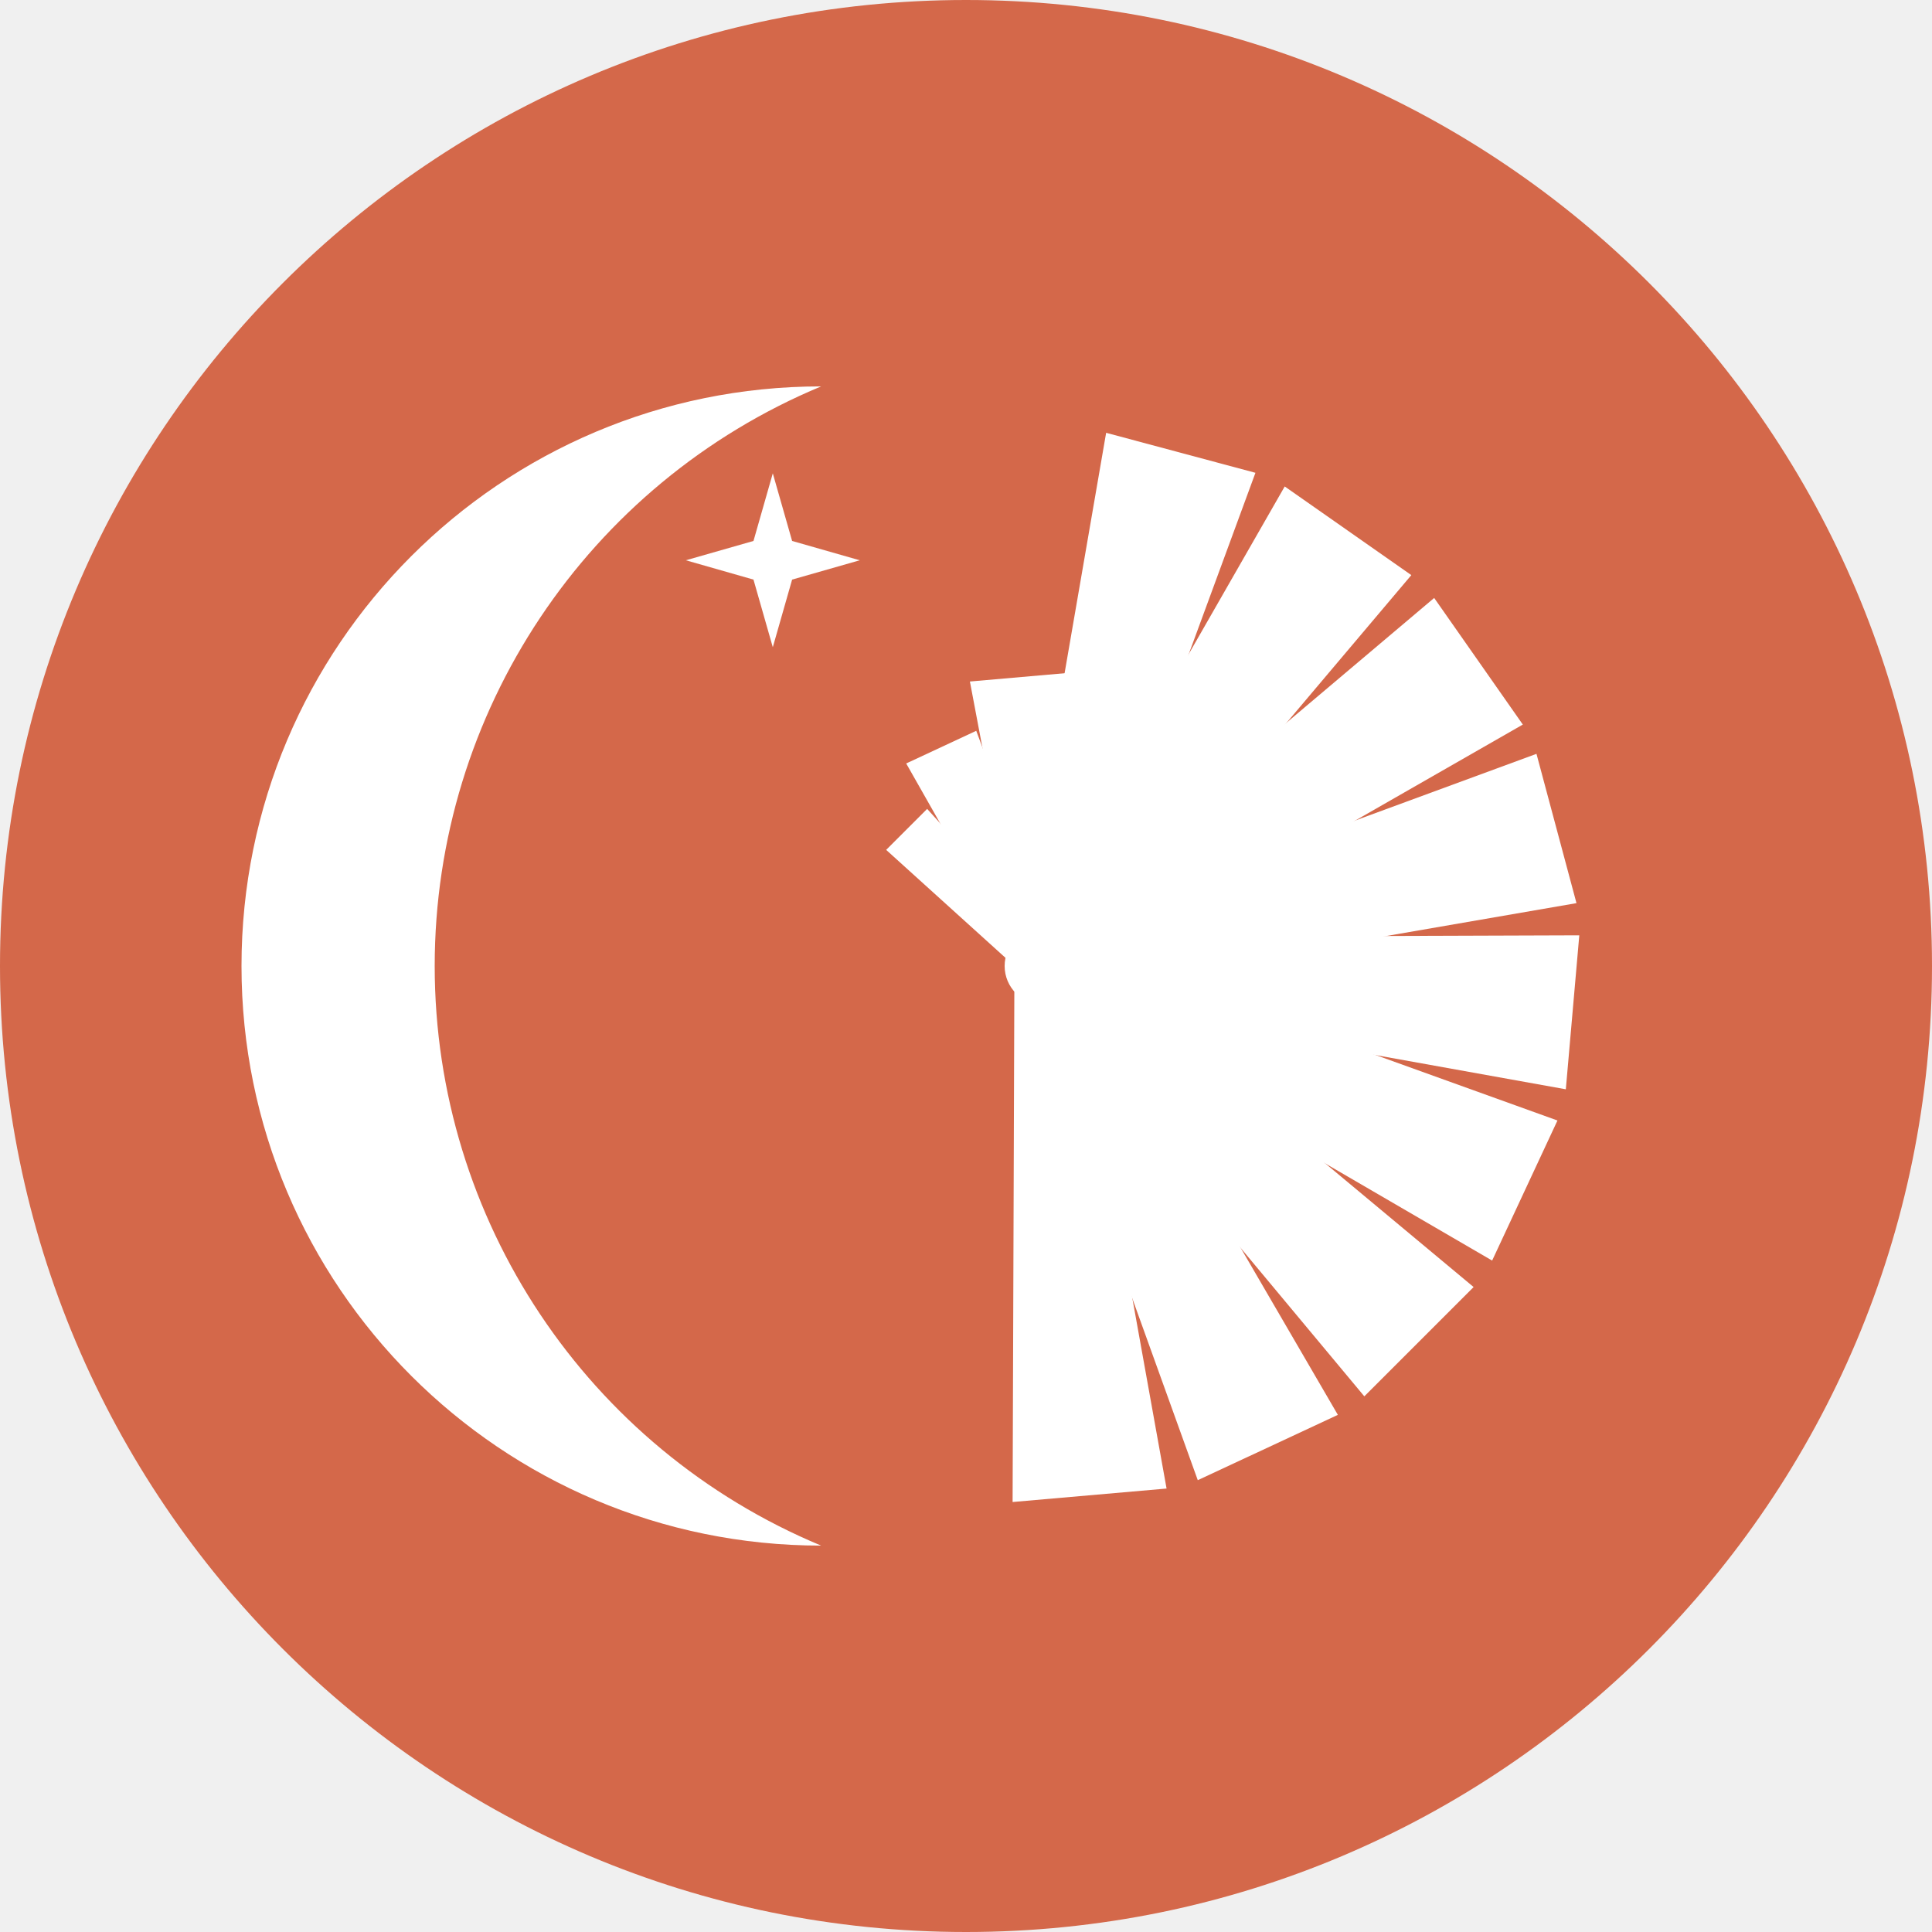
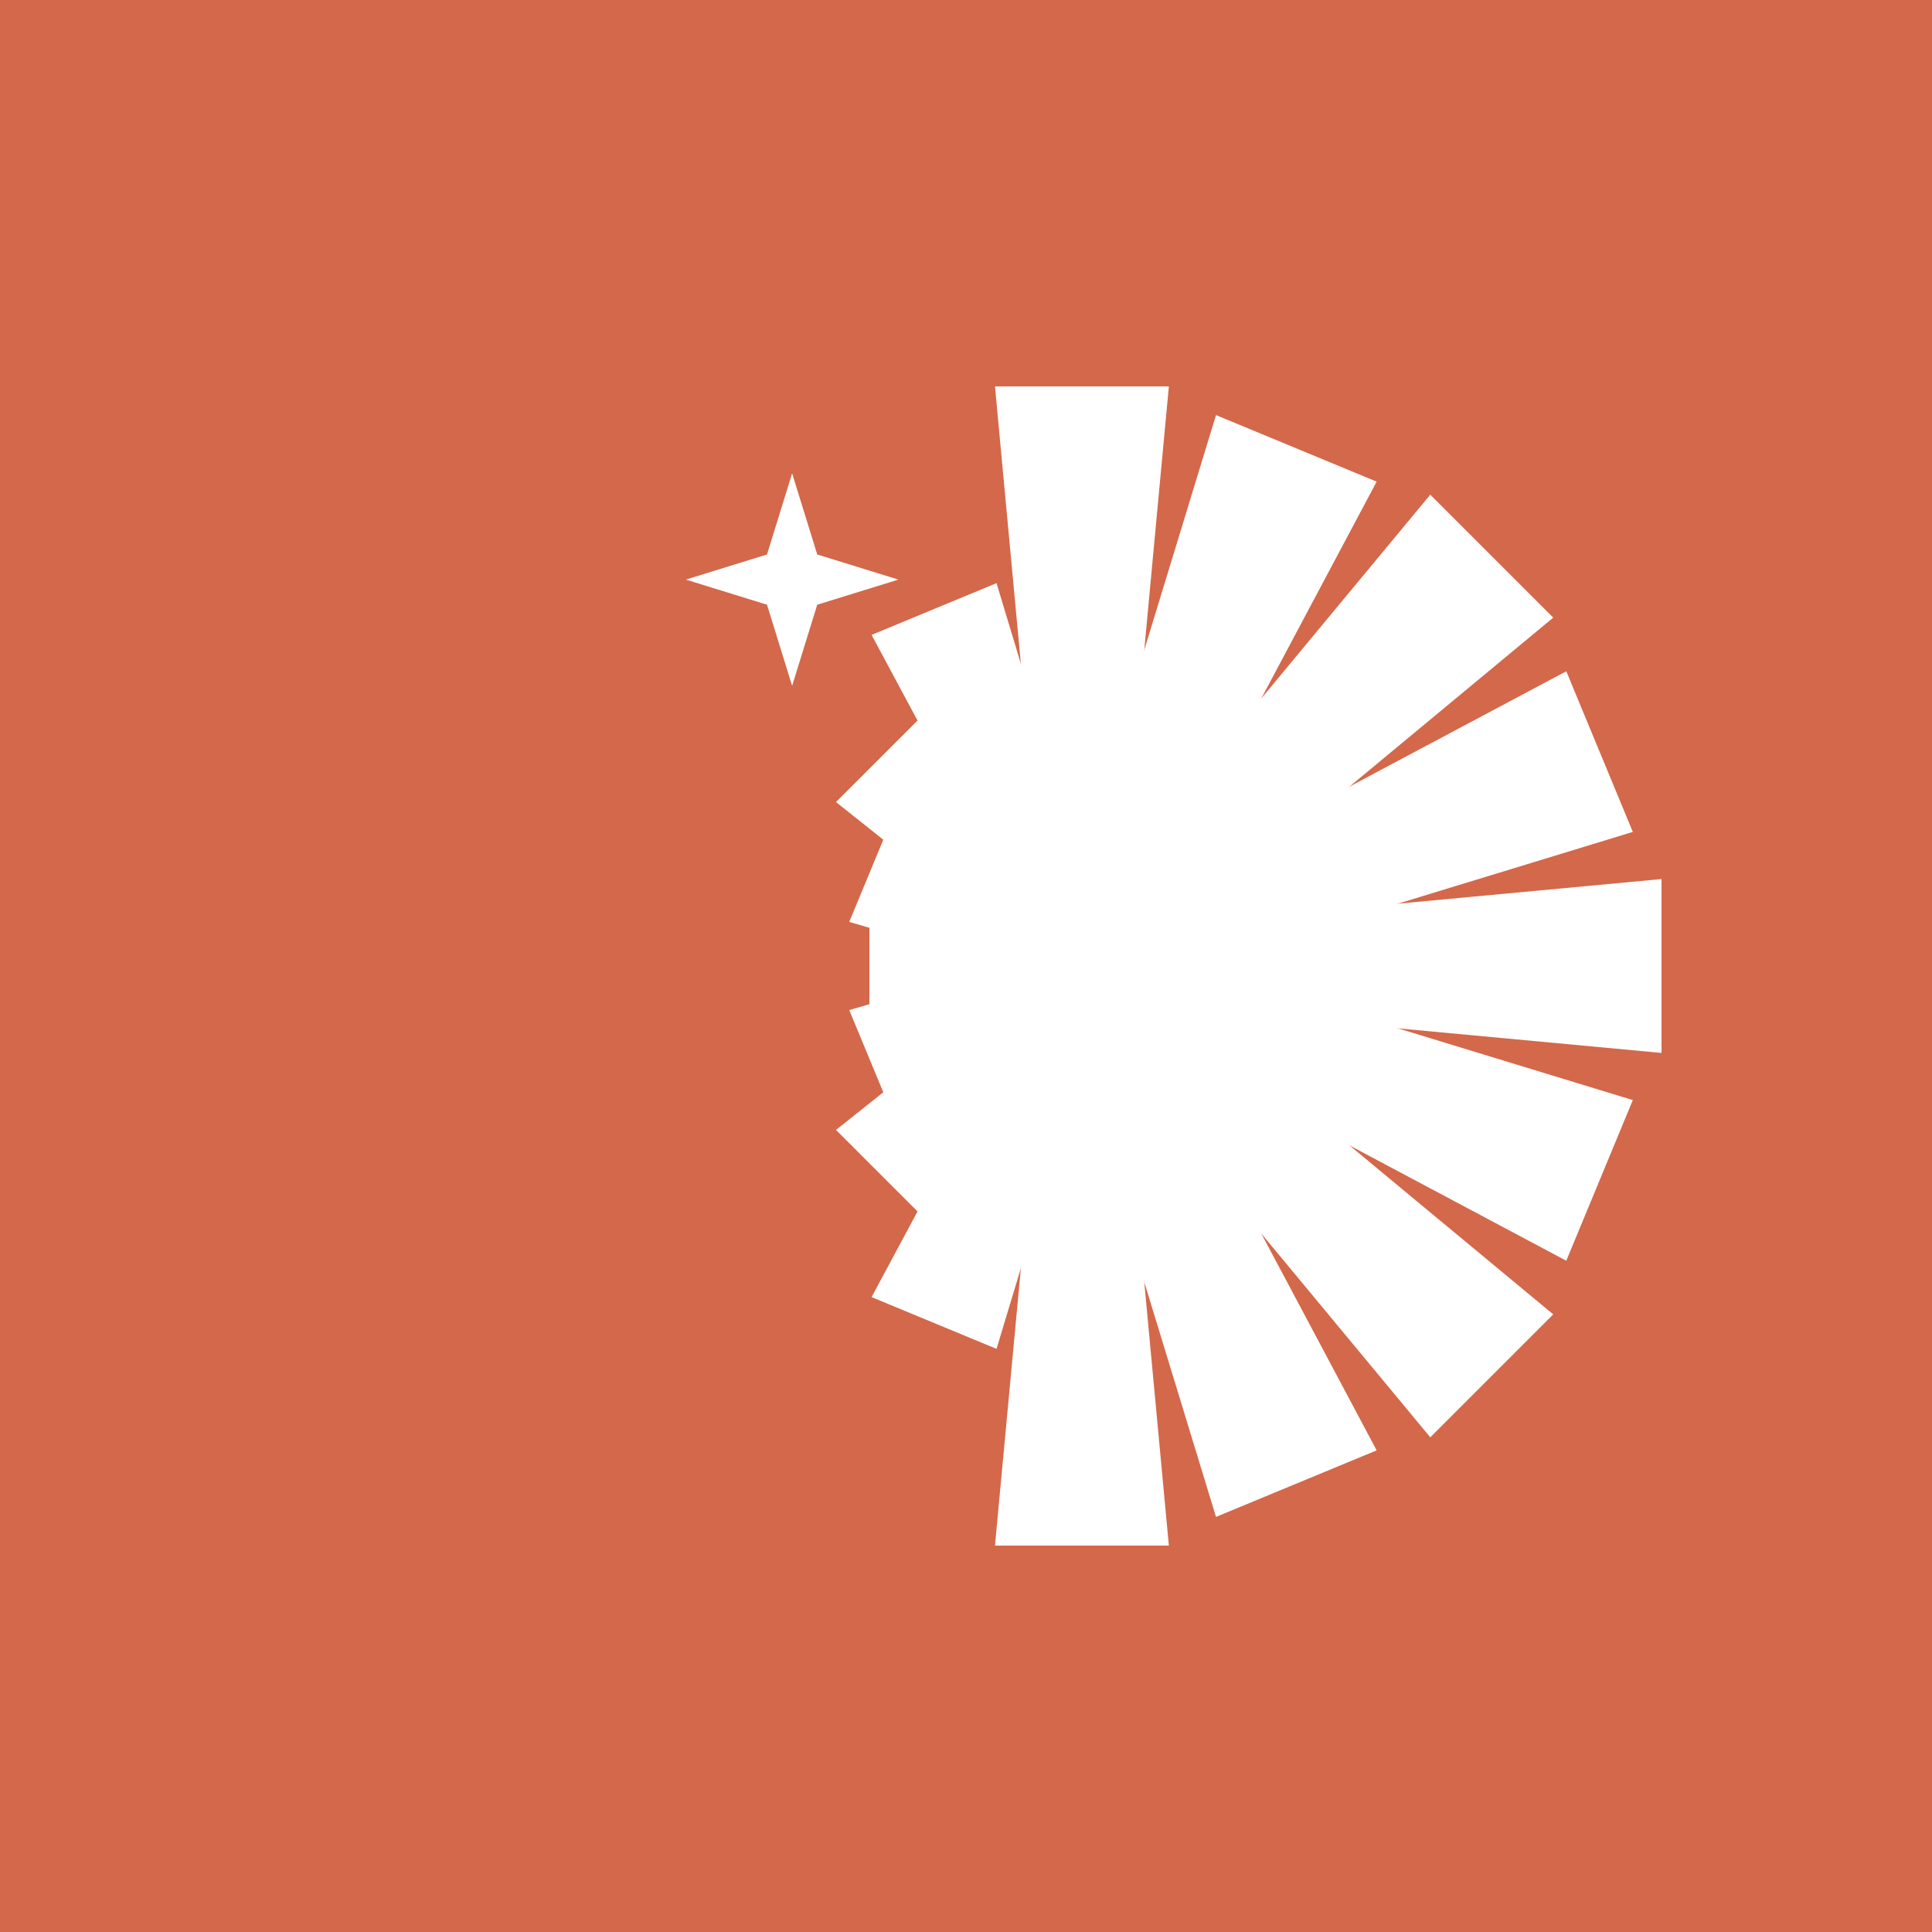
<svg xmlns="http://www.w3.org/2000/svg" viewBox="0 0 200 200" fill="none">
-   <circle cx="100" cy="100" r="100" fill="#D4684A" />
-   <path d="M85 40 A65 65 0 0 0 85 160 A45 45 0 0 1 85 40 Z" fill="white" />
-   <g fill="white" transform="translate(108,100)">
-     <polygon points="0,-3 55,-8 55,8 0,3" transform="rotate(-75)" />
-     <polygon points="0,-3 55,-8 55,8 0,3" transform="rotate(-55)" />
-     <polygon points="0,-3 55,-8 55,8 0,3" transform="rotate(-35)" />
-     <polygon points="0,-3 55,-8 55,8 0,3" transform="rotate(-15)" />
-     <polygon points="0,-3 55,-8 55,8 0,3" transform="rotate(5)" />
-     <polygon points="0,-3 55,-8 55,8 0,3" transform="rotate(25)" />
-     <polygon points="0,-3 55,-8 55,8 0,3" transform="rotate(45)" />
-     <polygon points="0,-3 55,-8 55,8 0,3" transform="rotate(65)" />
-     <polygon points="0,-3 55,-8 55,8 0,3" transform="rotate(85)" />
-     <polygon points="0,-2 30,-5 30,5 0,2" transform="rotate(-95)" />
-     <polygon points="0,-2 25,-4 25,4 0,2" transform="rotate(-115)" />
-     <polygon points="0,-2 20,-3 20,3 0,2" transform="rotate(-135)" />
-     <circle cx="0" cy="0" r="4" />
+   <rect width="200" height="200" fill="#D4684A" />
+   <path d="M96 38 A62 62 0 1 0 96 162 A46 46 0 1 1 96 38 Z" fill="white" />
+   <g fill="white" transform="translate(112,100)">
+     <polygon points="0,-3.4 60,-9 60,9 0,3.4" transform="rotate(-90)" />
+     <polygon points="0,-3.4 58,-9 58,9 0,3.4" transform="rotate(-67.5)" />
+     <polygon points="0,-3.4 60,-9 60,9 0,3.4" transform="rotate(-45)" />
+     <polygon points="0,-3.4 58,-9 58,9 0,3.4" transform="rotate(-22.5)" />
+     <polygon points="0,-3.4 60,-9 60,9 0,3.4" transform="rotate(0)" />
+     <polygon points="0,-3.4 58,-9 58,9 0,3.4" transform="rotate(22.5)" />
+     <polygon points="0,-3.4 60,-9 60,9 0,3.4" transform="rotate(45)" />
+     <polygon points="0,-3.4 58,-9 58,9 0,3.4" transform="rotate(67.5)" />
+     <polygon points="0,-3.4 60,-9 60,9 0,3.4" transform="rotate(90)" />
+     <polygon points="0,-3 40,-7 40,7 0,3" transform="rotate(112.5)" />
+     <polygon points="0,-2.6 30,-6 30,6 0,2.6" transform="rotate(135)" />
+     <polygon points="0,-2.4 24,-5 24,5 0,2.4" transform="rotate(157.5)" />
+     <polygon points="0,-2.4 22,-5 22,5 0,2.4" transform="rotate(180)" />
+     <polygon points="0,-2.4 24,-5 24,5 0,2.4" transform="rotate(202.5)" />
+     <polygon points="0,-2.6 30,-6 30,6 0,2.6" transform="rotate(225)" />
+     <polygon points="0,-3 40,-7 40,7 0,3" transform="rotate(247.5)" />
+     <circle cx="0" cy="0" r="4.5" />
  </g>
-   <g fill="white" transform="translate(80,58)">
-     <polygon points="0,-9 2,-2 9,0 2,2 0,9 -2,2 -9,0 -2,-2" />
+   <g fill="white" transform="translate(82,60)">
+     <polygon points="0,-11 2.6,-2.6 11,0 2.6,2.6 0,11 -2.6,2.6 -11,0 -2.6,-2.6" />
  </g>
</svg>
